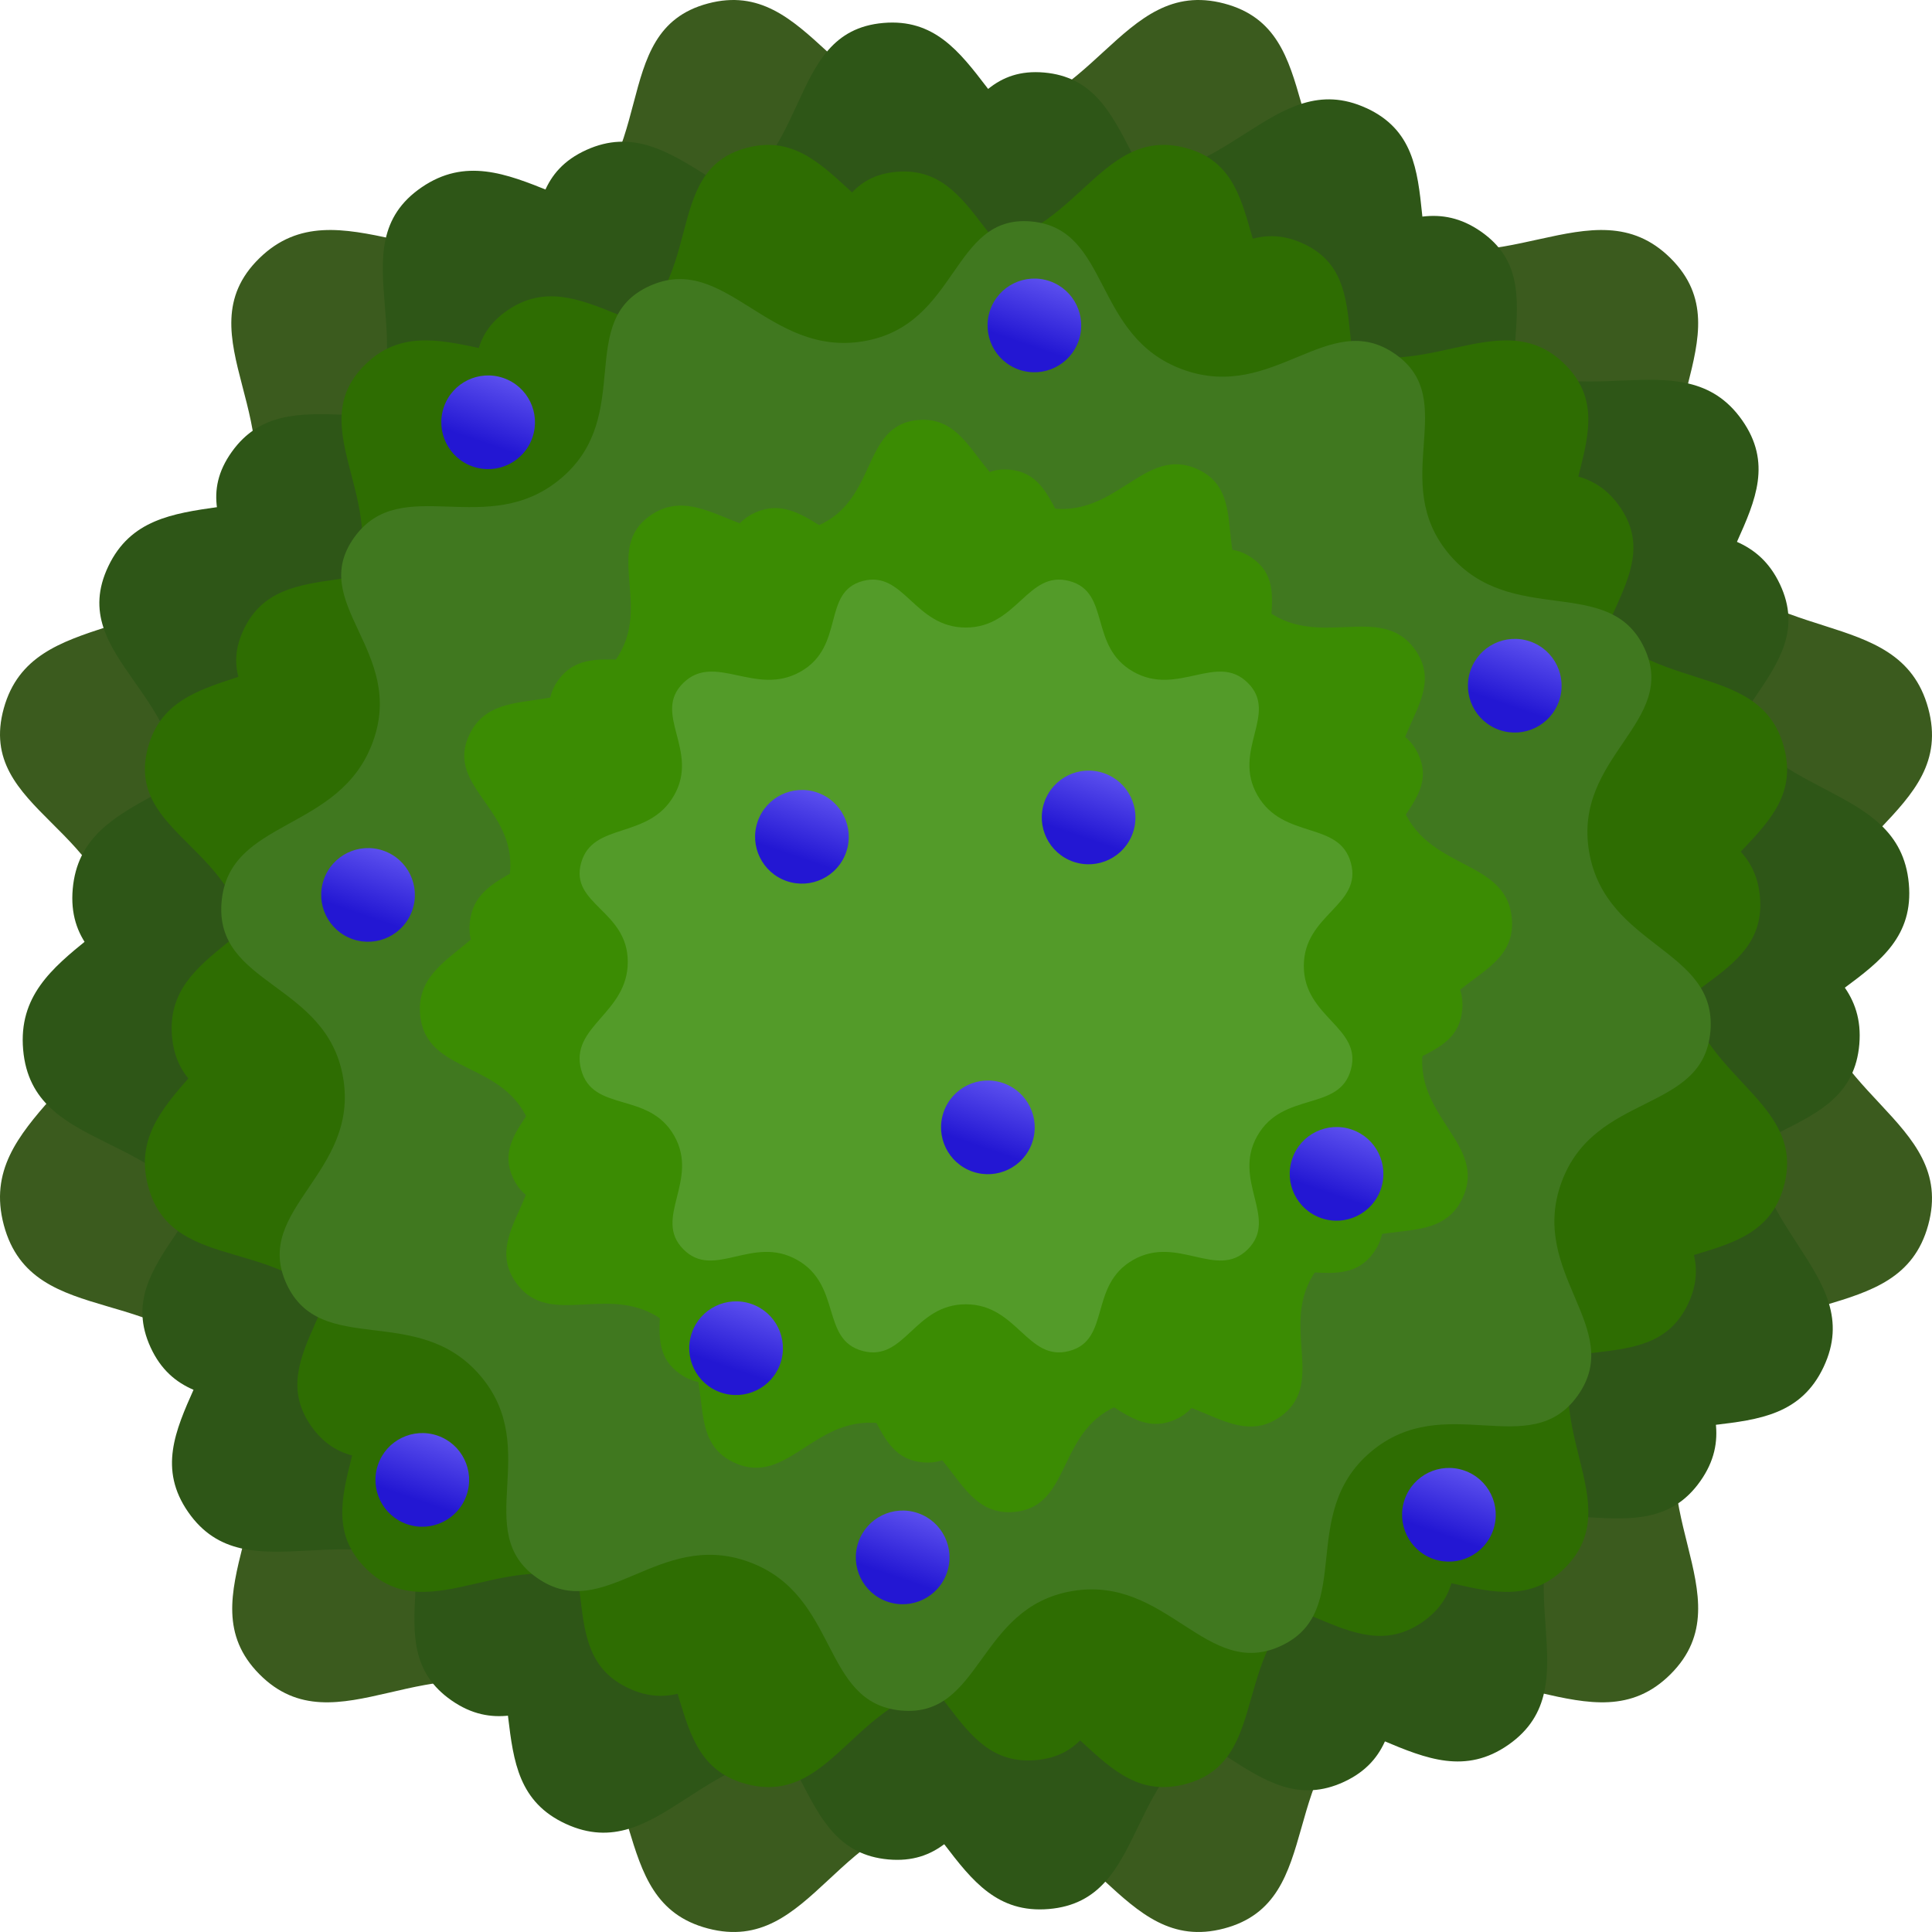
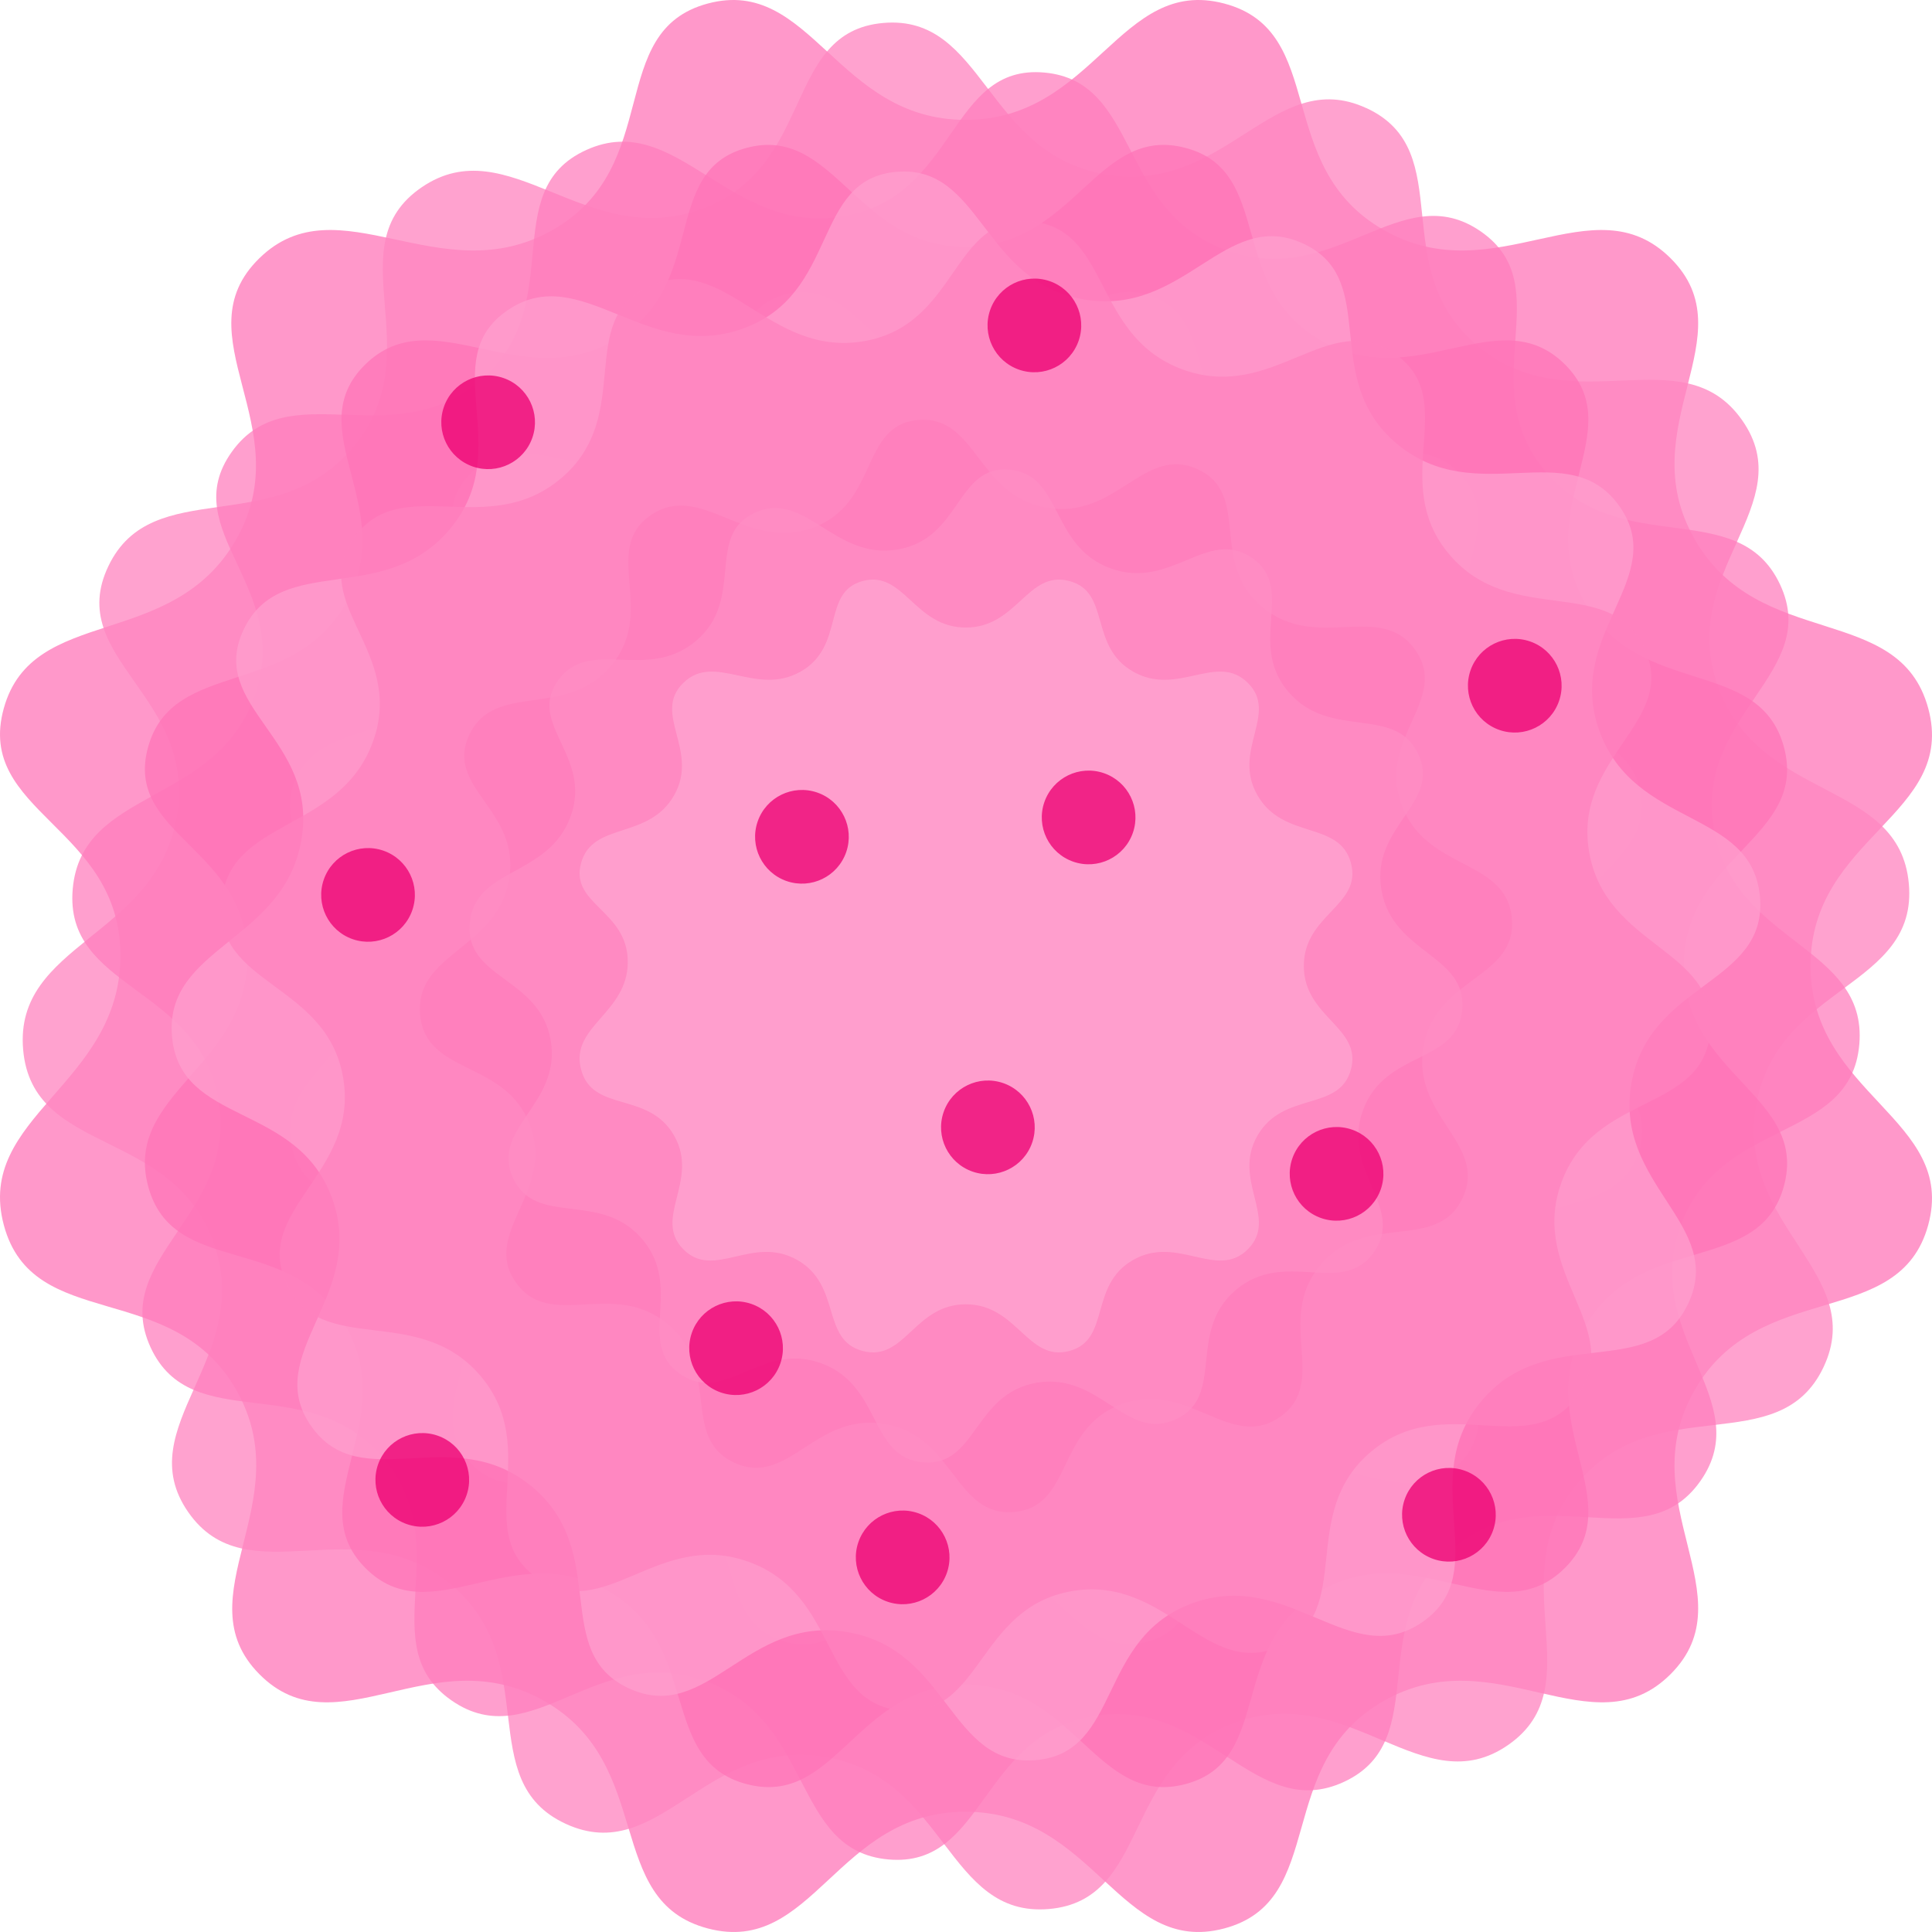
- <svg xmlns="http://www.w3.org/2000/svg" xmlns:xlink="http://www.w3.org/1999/xlink" version="1.1" width="165" height="165" viewBox="0 0 165 165" xml:space="preserve" id="svg218">
-   <defs id="defs183">
-     <linearGradient id="linearGradient1066">
-       <stop style="stop-color:#2317d3;stop-opacity:1;" offset="0.278" id="stop1062" />
-       <stop style="stop-color:#5b4fee;stop-opacity:1;" offset="1" id="stop1064" />
-     </linearGradient>
-     <linearGradient xlink:href="#linearGradient1066" id="linearGradient1251" gradientUnits="userSpaceOnUse" gradientTransform="translate(30.61538,66.40818)" x1="-32.133" y1="26.168" x2="-24.133" y2="26.168" />
-     <linearGradient xlink:href="#linearGradient1066" id="linearGradient1265" gradientUnits="userSpaceOnUse" gradientTransform="translate(-17.14219,61.8568)" x1="-32.133" y1="26.168" x2="-24.133" y2="26.168" />
-     <linearGradient xlink:href="#linearGradient1066" id="linearGradient1279" gradientUnits="userSpaceOnUse" gradientTransform="translate(-35.43448,84.95184)" x1="-32.133" y1="26.168" x2="-24.133" y2="26.168" />
-     <linearGradient xlink:href="#linearGradient1066" id="linearGradient1293" gradientUnits="userSpaceOnUse" gradientTransform="translate(-53.89968,132.9513)" x1="-32.133" y1="26.168" x2="-24.133" y2="26.168" />
-     <linearGradient xlink:href="#linearGradient1066" id="linearGradient1307" gradientUnits="userSpaceOnUse" gradientTransform="translate(-33.89921,28.43484)" x1="-32.133" y1="26.168" x2="-24.133" y2="26.168" />
-     <linearGradient xlink:href="#linearGradient1066" id="linearGradient1321" gradientUnits="userSpaceOnUse" gradientTransform="translate(-60.26788,70.7574)" x1="-32.133" y1="26.168" x2="-24.133" y2="26.168" />
-     <linearGradient xlink:href="#linearGradient1066" id="linearGradient1335" gradientUnits="userSpaceOnUse" gradientTransform="translate(14.87863,115.2178)" x1="-32.133" y1="26.168" x2="-24.133" y2="26.168" />
-     <linearGradient xlink:href="#linearGradient1066" id="linearGradient1349" gradientUnits="userSpaceOnUse" gradientTransform="translate(7.606164,24.99114)" x1="-32.133" y1="26.168" x2="-24.133" y2="26.168" />
-     <linearGradient xlink:href="#linearGradient1066" id="linearGradient1363" gradientUnits="userSpaceOnUse" gradientTransform="translate(-79.62952,49.08003)" x1="-32.133" y1="26.168" x2="-24.133" y2="26.168" />
-     <linearGradient xlink:href="#linearGradient1066" id="linearGradient1068-2" x1="-32.133" y1="26.168" x2="-24.133" y2="26.168" gradientUnits="userSpaceOnUse" gradientTransform="translate(-29.49386,114.3998)" />
-     <linearGradient xlink:href="#linearGradient1066" id="linearGradient1068-4" x1="-32.133" y1="26.168" x2="-24.133" y2="26.168" gradientUnits="userSpaceOnUse" gradientTransform="translate(-7.606851,84.46813)" />
-     <linearGradient xlink:href="#linearGradient1066" id="linearGradient1068-6" x1="-32.133" y1="26.168" x2="-24.133" y2="26.168" gradientUnits="userSpaceOnUse" gradientTransform="translate(-72.52918,90.02618)" />
-   </defs>
+ <svg xmlns="http://www.w3.org/2000/svg" version="1.1" width="165" height="165" viewBox="0 0 165 165" xml:space="preserve" id="svg218">
+   <defs id="defs183" />
  <g id="g30426" style="opacity:1" transform="matrix(2.2,0,0,2.2,10085.019,4403.298)">
-     <g transform="matrix(0.1875,0,0,0.1875,-4546.599,-1963.999)" id="TUpbIBcTeAz7rDdmaMSty" style="opacity:1;fill:#3b5b1e;fill-opacity:1">
-       <path style="opacity:1;fill:#3b5b1e;fill-opacity:1;fill-rule:nonzero;stroke:#000000;stroke-width:0;stroke-linecap:butt;stroke-linejoin:miter;stroke-miterlimit:4;stroke-dasharray:none;stroke-dashoffset:0" vector-effect="non-scaling-stroke" d="m 253.445,0.726 c 21.651,5.704 9.944,33.72 33.053,46.906 23.108,13.186 43.294,-10.159 59.381,5.836 16.087,15.996 -8.367,34.855 4.966,58.146 13.334,23.291 42.367,12.931 48.369,35.017 6.002,22.086 -24.362,26.577 -24.362,53.327 0,26.75 30.363,31.708 24.362,53.674 -6.002,21.966 -35.035,10.944 -48.369,34.19 -13.334,23.246 11.12,42.714 -4.966,58.795 -16.087,16.081 -36.273,-7.633 -59.381,5.53 -23.108,13.163 -11.402,41.384 -33.053,47.122 -21.651,5.738 -26.829,-24.169 -53.551,-24.169 -26.721,0 -31.522,29.907 -53.335,24.169 C 124.747,393.53 135.859,365.309 112.643,352.146 89.426,338.983 69.619,362.698 53.694,346.617 37.769,330.536 62.169,311.068 48.943,287.822 35.717,264.576 6.792,276.122 0.79,253.632 c -6.002,-22.49 24.146,-29.018 24.146,-55.769 0,-26.75 -30.147,-29.67 -24.146,-51.232 6.002,-21.562 34.927,-11.727 48.153,-35.017 13.226,-23.291 -11.61,-42.151 4.75,-58.146 16.361,-15.996 37.476,7.349 60.692,-5.836 23.216,-13.186 10.797,-41.203 32.174,-46.906 21.377,-5.704 26.614,24.092 53.335,24.092 26.722,0 31.9,-29.795 53.551,-24.092 z m -16.034,60.236 c -15.156,-3.992 -18.781,16.864 -37.486,16.864 -18.705,0 -22.37,-20.857 -37.335,-16.864 -14.964,3.992 -6.27,23.604 -22.522,32.834 -16.252,9.23 -31.032,-7.112 -42.484,4.085 -11.452,11.197 5.933,24.399 -3.325,40.702 -9.258,16.304 -29.506,9.418 -33.707,24.512 -4.201,15.094 16.902,17.138 16.902,35.863 0,18.725 -21.103,23.295 -16.902,39.038 4.201,15.743 24.449,7.661 33.707,23.933 9.258,16.272 -7.822,29.9 3.325,41.156 11.147,11.257 25.013,-5.343 41.264,3.871 16.252,9.214 8.473,28.969 23.742,32.986 15.269,4.017 18.629,-16.918 37.335,-16.918 18.705,0 22.33,20.935 37.486,16.918 15.156,-4.017 6.961,-23.771 23.137,-32.986 16.176,-9.214 30.306,7.386 41.567,-3.871 11.261,-11.257 -5.857,-24.884 3.476,-41.156 9.334,-16.272 29.657,-8.557 33.858,-23.933 4.201,-15.376 -17.053,-18.847 -17.053,-37.572 0,-18.725 21.254,-21.869 17.053,-37.329 -4.201,-15.46 -24.524,-8.209 -33.858,-24.512 -9.334,-16.304 7.784,-29.505 -3.476,-40.702 -11.261,-11.197 -25.391,5.145 -41.567,-4.085 -16.176,-9.23 -7.981,-28.842 -23.137,-32.834 z" stroke-linecap="round" id="path17029" transform="translate(-200,-200)" />
+     <g transform="matrix(0.1875,0,0,0.1875,-4546.599,-1963.999)" id="TUpbIBcTeAz7rDdmaMSty" style="opacity:1;fill:#ff7aba;fill-opacity:0.773">
+       <path style="opacity:1;fill:#ff7aba;fill-opacity:0.773;fill-rule:nonzero;stroke:#000000;stroke-width:0;stroke-linecap:butt;stroke-linejoin:miter;stroke-miterlimit:4;stroke-dasharray:none;stroke-dashoffset:0" vector-effect="non-scaling-stroke" d="m 253.445,0.726 c 21.651,5.704 9.944,33.72 33.053,46.906 23.108,13.186 43.294,-10.159 59.381,5.836 16.087,15.996 -8.367,34.855 4.966,58.146 13.334,23.291 42.367,12.931 48.369,35.017 6.002,22.086 -24.362,26.577 -24.362,53.327 0,26.75 30.363,31.708 24.362,53.674 -6.002,21.966 -35.035,10.944 -48.369,34.19 -13.334,23.246 11.12,42.714 -4.966,58.795 -16.087,16.081 -36.273,-7.633 -59.381,5.53 -23.108,13.163 -11.402,41.384 -33.053,47.122 -21.651,5.738 -26.829,-24.169 -53.551,-24.169 -26.721,0 -31.522,29.907 -53.335,24.169 C 124.747,393.53 135.859,365.309 112.643,352.146 89.426,338.983 69.619,362.698 53.694,346.617 37.769,330.536 62.169,311.068 48.943,287.822 35.717,264.576 6.792,276.122 0.79,253.632 c -6.002,-22.49 24.146,-29.018 24.146,-55.769 0,-26.75 -30.147,-29.67 -24.146,-51.232 6.002,-21.562 34.927,-11.727 48.153,-35.017 13.226,-23.291 -11.61,-42.151 4.75,-58.146 16.361,-15.996 37.476,7.349 60.692,-5.836 23.216,-13.186 10.797,-41.203 32.174,-46.906 21.377,-5.704 26.614,24.092 53.335,24.092 26.722,0 31.9,-29.795 53.551,-24.092 z m -16.034,60.236 c -15.156,-3.992 -18.781,16.864 -37.486,16.864 -18.705,0 -22.37,-20.857 -37.335,-16.864 -14.964,3.992 -6.27,23.604 -22.522,32.834 -16.252,9.23 -31.032,-7.112 -42.484,4.085 -11.452,11.197 5.933,24.399 -3.325,40.702 -9.258,16.304 -29.506,9.418 -33.707,24.512 -4.201,15.094 16.902,17.138 16.902,35.863 0,18.725 -21.103,23.295 -16.902,39.038 4.201,15.743 24.449,7.661 33.707,23.933 9.258,16.272 -7.822,29.9 3.325,41.156 11.147,11.257 25.013,-5.343 41.264,3.871 16.252,9.214 8.473,28.969 23.742,32.986 15.269,4.017 18.629,-16.918 37.335,-16.918 18.705,0 22.33,20.935 37.486,16.918 15.156,-4.017 6.961,-23.771 23.137,-32.986 16.176,-9.214 30.306,7.386 41.567,-3.871 11.261,-11.257 -5.857,-24.884 3.476,-41.156 9.334,-16.272 29.657,-8.557 33.858,-23.933 4.201,-15.376 -17.053,-18.847 -17.053,-37.572 0,-18.725 21.254,-21.869 17.053,-37.329 -4.201,-15.46 -24.524,-8.209 -33.858,-24.512 -9.334,-16.304 7.784,-29.505 -3.476,-40.702 -11.261,-11.197 -25.391,5.145 -41.567,-4.085 -16.176,-9.23 -7.981,-28.842 -23.137,-32.834 z" stroke-linecap="round" id="path17029" transform="translate(-200,-200)" />
    </g>
-     <path style="fill:#2e5617;fill-opacity:1;fill-rule:nonzero;stroke:#000000;stroke-width:0;stroke-linecap:butt;stroke-linejoin:miter;stroke-miterlimit:4;stroke-dasharray:none;stroke-dashoffset:0" vector-effect="non-scaling-stroke" d="m -4531.057,-1997.302 c -3.622,-1.67 -5.452,3.396 -10.139,2.57 -4.688,-0.827 -4.684,-6.215 -8.611,-5.876 -3.926,0.339 -2.614,5.638 -7.095,7.233 -4.481,1.595 -7.462,-3.153 -10.827,-0.854 -3.365,2.3 0.409,6.376 -2.632,10.053 -3.04,3.677 -7.81,1.056 -9.53,4.653 -1.72,3.597 3.478,5.042 2.651,9.734 -0.827,4.692 -6.318,4.905 -5.961,9.036 0.357,4.131 5.788,3 7.389,7.487 1.601,4.487 -3.281,7.147 -0.985,10.461 2.296,3.313 6.504,-0.234 10.17,2.793 3.665,3.027 0.843,7.634 4.492,9.315 3.649,1.681 5.416,-3.417 10.104,-2.59 4.687,0.827 4.671,6.233 8.646,5.896 3.975,-0.337 2.795,-5.649 7.256,-7.244 4.461,-1.594 7.268,3.19 10.588,0.867 3.319,-2.323 -0.368,-6.495 2.69,-10.16 3.058,-3.665 7.81,-0.834 9.542,-4.501 1.732,-3.668 -3.441,-5.476 -2.613,-10.169 0.827,-4.692 6.293,-4.541 5.923,-8.601 -0.37,-4.06 -5.783,-3.141 -7.402,-7.639 -1.619,-4.498 3.255,-7.05 0.927,-10.354 -2.327,-3.304 -6.59,0.167 -10.236,-2.861 -3.646,-3.028 -0.726,-7.58 -4.347,-9.251 z" stroke-linecap="round" id="path17032" />
-     <g transform="matrix(0.1585354,0.05770217,-0.05776246,0.1587011,-4546.591,-1963.999)" id="DoV-uyDlkuLqFojr_yBQV" style="opacity:1;fill:#2e5617;fill-opacity:1">
-       <path style="opacity:1;fill:#2e5617;fill-opacity:1;fill-rule:nonzero;stroke:#000000;stroke-width:0;stroke-linecap:butt;stroke-linejoin:miter;stroke-miterlimit:4;stroke-dasharray:none;stroke-dashoffset:0" vector-effect="non-scaling-stroke" transform="translate(9.1975e-6,1.45125e-5)" d="m 53.458,-199.114 c -21.656,-5.699 -26.836,24.072 -53.564,24.072 -26.728,0 -31.965,-29.771 -53.348,-24.072 -21.382,5.699 -8.959,33.693 -32.181,46.868 -23.222,13.175 -44.342,-10.151 -60.707,5.832 -16.365,15.983 8.477,34.827 -4.752,58.099 -13.229,23.272 -42.161,13.444 -48.164,34.989 -6.003,21.545 24.151,24.462 24.151,51.191 0,26.729 -30.155,33.252 -24.151,55.724 6.003,22.471 34.935,10.935 48.164,34.162 13.229,23.227 -11.177,42.679 4.752,58.747 15.929,16.068 35.741,-7.627 58.963,5.525 23.222,13.152 12.107,41.35 33.925,47.084 21.818,5.734 26.62,-24.149 53.348,-24.149 26.728,0 31.908,29.883 53.564,24.149 21.656,-5.734 9.947,-33.932 33.061,-47.084 23.114,-13.152 43.305,10.543 59.395,-5.525 16.091,-16.068 -8.369,-35.52 4.968,-58.747 13.337,-23.227 42.377,-12.214 48.38,-34.162 6.003,-21.948 -24.367,-26.902 -24.367,-53.631 0,-26.729 30.371,-31.216 24.367,-53.284 -6.003,-22.068 -35.043,-11.717 -48.38,-34.989 -13.337,-23.272 11.123,-42.117 -4.968,-58.099 -16.091,-15.983 -36.281,7.343 -59.395,-5.832 -23.114,-13.175 -11.405,-41.169 -33.061,-46.868 z" stroke-linecap="round" id="path17035" />
+     <path style="fill:#ff87c1;fill-opacity:0.773;fill-rule:nonzero;stroke:#000000;stroke-width:0;stroke-linecap:butt;stroke-linejoin:miter;stroke-miterlimit:4;stroke-dasharray:none;stroke-dashoffset:0" vector-effect="non-scaling-stroke" d="m -4531.057,-1997.302 c -3.622,-1.67 -5.452,3.396 -10.139,2.57 -4.688,-0.827 -4.684,-6.215 -8.611,-5.876 -3.926,0.339 -2.614,5.638 -7.095,7.233 -4.481,1.595 -7.462,-3.153 -10.827,-0.854 -3.365,2.3 0.409,6.376 -2.632,10.053 -3.04,3.677 -7.81,1.056 -9.53,4.653 -1.72,3.597 3.478,5.042 2.651,9.734 -0.827,4.692 -6.318,4.905 -5.961,9.036 0.357,4.131 5.788,3 7.389,7.487 1.601,4.487 -3.281,7.147 -0.985,10.461 2.296,3.313 6.504,-0.234 10.17,2.793 3.665,3.027 0.843,7.634 4.492,9.315 3.649,1.681 5.416,-3.417 10.104,-2.59 4.687,0.827 4.671,6.233 8.646,5.896 3.975,-0.337 2.795,-5.649 7.256,-7.244 4.461,-1.594 7.268,3.19 10.588,0.867 3.319,-2.323 -0.368,-6.495 2.69,-10.16 3.058,-3.665 7.81,-0.834 9.542,-4.501 1.732,-3.668 -3.441,-5.476 -2.613,-10.169 0.827,-4.692 6.293,-4.541 5.923,-8.601 -0.37,-4.06 -5.783,-3.141 -7.402,-7.639 -1.619,-4.498 3.255,-7.05 0.927,-10.354 -2.327,-3.304 -6.59,0.167 -10.236,-2.861 -3.646,-3.028 -0.726,-7.58 -4.347,-9.251 z" stroke-linecap="round" id="path17032" />
+     <g transform="matrix(0.1585354,0.05770217,-0.05776246,0.1587011,-4546.591,-1963.999)" id="DoV-uyDlkuLqFojr_yBQV" style="opacity:1;fill:#ff7ebc;fill-opacity:0.742">
+       <path style="opacity:1;fill:#ff7ebc;fill-opacity:0.742;fill-rule:nonzero;stroke:#000000;stroke-width:0;stroke-linecap:butt;stroke-linejoin:miter;stroke-miterlimit:4;stroke-dasharray:none;stroke-dashoffset:0" vector-effect="non-scaling-stroke" transform="translate(9.1975e-6,1.45125e-5)" d="m 53.458,-199.114 c -21.656,-5.699 -26.836,24.072 -53.564,24.072 -26.728,0 -31.965,-29.771 -53.348,-24.072 -21.382,5.699 -8.959,33.693 -32.181,46.868 -23.222,13.175 -44.342,-10.151 -60.707,5.832 -16.365,15.983 8.477,34.827 -4.752,58.099 -13.229,23.272 -42.161,13.444 -48.164,34.989 -6.003,21.545 24.151,24.462 24.151,51.191 0,26.729 -30.155,33.252 -24.151,55.724 6.003,22.471 34.935,10.935 48.164,34.162 13.229,23.227 -11.177,42.679 4.752,58.747 15.929,16.068 35.741,-7.627 58.963,5.525 23.222,13.152 12.107,41.35 33.925,47.084 21.818,5.734 26.62,-24.149 53.348,-24.149 26.728,0 31.908,29.883 53.564,24.149 21.656,-5.734 9.947,-33.932 33.061,-47.084 23.114,-13.152 43.305,10.543 59.395,-5.525 16.091,-16.068 -8.369,-35.52 4.968,-58.747 13.337,-23.227 42.377,-12.214 48.38,-34.162 6.003,-21.948 -24.367,-26.902 -24.367,-53.631 0,-26.729 30.371,-31.216 24.367,-53.284 -6.003,-22.068 -35.043,-11.717 -48.38,-34.989 -13.337,-23.272 11.123,-42.117 -4.968,-58.099 -16.091,-15.983 -36.281,7.343 -59.395,-5.832 -23.114,-13.175 -11.405,-41.169 -33.061,-46.868 z" stroke-linecap="round" id="path17035" />
    </g>
-     <g transform="matrix(0.1593371,0,0,0.1595036,-4546.599,-1963.999)" id="McesWKx5qywez6Zdlah17" style="opacity:1;fill:#2e6d02;fill-opacity:1">
-       <path style="opacity:1;fill:#2e6d02;fill-opacity:1;fill-rule:nonzero;stroke:#000000;stroke-width:0;stroke-linecap:butt;stroke-linejoin:miter;stroke-miterlimit:4;stroke-dasharray:none;stroke-dashoffset:0" vector-effect="non-scaling-stroke" transform="translate(9.1975e-6,1.45125e-5)" d="m 53.458,-199.114 c -21.656,-5.699 -26.836,24.072 -53.564,24.072 -26.728,0 -31.965,-29.771 -53.348,-24.072 -21.382,5.699 -8.959,33.693 -32.181,46.868 -23.222,13.175 -44.342,-10.151 -60.707,5.832 -16.365,15.983 8.477,34.827 -4.752,58.099 -13.229,23.272 -42.161,13.444 -48.164,34.989 -6.003,21.545 24.151,24.462 24.151,51.191 0,26.729 -30.155,33.252 -24.151,55.724 6.003,22.471 34.935,10.935 48.164,34.162 13.229,23.227 -11.177,42.679 4.752,58.747 15.929,16.068 35.741,-7.627 58.963,5.525 23.222,13.152 12.107,41.35 33.925,47.084 21.818,5.734 26.62,-24.149 53.348,-24.149 26.728,0 31.908,29.883 53.564,24.149 21.656,-5.734 9.947,-33.932 33.061,-47.084 23.114,-13.152 43.305,10.543 59.395,-5.525 16.091,-16.068 -8.369,-35.52 4.968,-58.747 13.337,-23.227 42.377,-12.214 48.38,-34.162 6.003,-21.948 -24.367,-26.902 -24.367,-53.631 0,-26.729 30.371,-31.216 24.367,-53.284 -6.003,-22.068 -35.043,-11.717 -48.38,-34.989 -13.337,-23.272 11.123,-42.117 -4.968,-58.099 -16.091,-15.983 -36.281,7.343 -59.395,-5.832 -23.114,-13.175 -11.405,-41.169 -33.061,-46.868 z" stroke-linecap="round" id="path17038" />
+     <g transform="matrix(0.1593371,0,0,0.1595036,-4546.599,-1963.999)" id="McesWKx5qywez6Zdlah17" style="opacity:1;fill:#ff74b7;fill-opacity:0.773">
+       <path style="opacity:1;fill:#ff74b7;fill-opacity:0.773;fill-rule:nonzero;stroke:#000000;stroke-width:0;stroke-linecap:butt;stroke-linejoin:miter;stroke-miterlimit:4;stroke-dasharray:none;stroke-dashoffset:0" vector-effect="non-scaling-stroke" transform="translate(9.1975e-6,1.45125e-5)" d="m 53.458,-199.114 c -21.656,-5.699 -26.836,24.072 -53.564,24.072 -26.728,0 -31.965,-29.771 -53.348,-24.072 -21.382,5.699 -8.959,33.693 -32.181,46.868 -23.222,13.175 -44.342,-10.151 -60.707,5.832 -16.365,15.983 8.477,34.827 -4.752,58.099 -13.229,23.272 -42.161,13.444 -48.164,34.989 -6.003,21.545 24.151,24.462 24.151,51.191 0,26.729 -30.155,33.252 -24.151,55.724 6.003,22.471 34.935,10.935 48.164,34.162 13.229,23.227 -11.177,42.679 4.752,58.747 15.929,16.068 35.741,-7.627 58.963,5.525 23.222,13.152 12.107,41.35 33.925,47.084 21.818,5.734 26.62,-24.149 53.348,-24.149 26.728,0 31.908,29.883 53.564,24.149 21.656,-5.734 9.947,-33.932 33.061,-47.084 23.114,-13.152 43.305,10.543 59.395,-5.525 16.091,-16.068 -8.369,-35.52 4.968,-58.747 13.337,-23.227 42.377,-12.214 48.38,-34.162 6.003,-21.948 -24.367,-26.902 -24.367,-53.631 0,-26.729 30.371,-31.216 24.367,-53.284 -6.003,-22.068 -35.043,-11.717 -48.38,-34.989 -13.337,-23.272 11.123,-42.117 -4.968,-58.099 -16.091,-15.983 -36.281,7.343 -59.395,-5.832 -23.114,-13.175 -11.405,-41.169 -33.061,-46.868 z" stroke-linecap="round" id="path17038" />
    </g>
-     <g transform="matrix(0.147686,0.02604103,-0.02606824,0.1478403,-4546.597,-1963.999)" id="S177hH-ZuUor6YhRJ3Dzy" style="opacity:1;fill:#2e6d02;fill-opacity:1">
-       <path style="opacity:1;fill:#2e6d02;fill-opacity:1;fill-rule:nonzero;stroke:#000000;stroke-width:0;stroke-linecap:butt;stroke-linejoin:miter;stroke-miterlimit:4;stroke-dasharray:none;stroke-dashoffset:0" vector-effect="non-scaling-stroke" transform="translate(9.1975e-6,1.45125e-5)" d="m 53.458,-199.114 c -21.656,-5.699 -26.836,24.072 -53.564,24.072 -26.728,0 -31.965,-29.771 -53.348,-24.072 -21.382,5.699 -8.959,33.693 -32.181,46.868 -23.222,13.175 -44.342,-10.151 -60.707,5.832 -16.365,15.983 8.477,34.827 -4.752,58.099 -13.229,23.272 -42.161,13.444 -48.164,34.989 -6.003,21.545 24.151,24.462 24.151,51.191 0,26.729 -30.155,33.252 -24.151,55.724 6.003,22.471 34.935,10.935 48.164,34.162 13.229,23.227 -11.177,42.679 4.752,58.747 15.929,16.068 35.741,-7.627 58.963,5.525 23.222,13.152 12.107,41.35 33.925,47.084 21.818,5.734 26.62,-24.149 53.348,-24.149 26.728,0 31.908,29.883 53.564,24.149 21.656,-5.734 9.947,-33.932 33.061,-47.084 23.114,-13.152 43.305,10.543 59.395,-5.525 16.091,-16.068 -8.369,-35.52 4.968,-58.747 13.337,-23.227 42.377,-12.214 48.38,-34.162 6.003,-21.948 -24.367,-26.902 -24.367,-53.631 0,-26.729 30.371,-31.216 24.367,-53.284 -6.003,-22.068 -35.043,-11.717 -48.38,-34.989 -13.337,-23.272 11.123,-42.117 -4.968,-58.099 -16.091,-15.983 -36.281,7.343 -59.395,-5.832 -23.114,-13.175 -11.405,-41.169 -33.061,-46.868 z" stroke-linecap="round" id="path17041" />
+     <g transform="matrix(0.147686,0.02604103,-0.02606824,0.1478403,-4546.597,-1963.999)" id="S177hH-ZuUor6YhRJ3Dzy" style="opacity:1;fill:#ff9ecd;fill-opacity:0.773">
+       <path style="opacity:1;fill:#ff9ecd;fill-opacity:0.773;fill-rule:nonzero;stroke:#000000;stroke-width:0;stroke-linecap:butt;stroke-linejoin:miter;stroke-miterlimit:4;stroke-dasharray:none;stroke-dashoffset:0" vector-effect="non-scaling-stroke" transform="translate(9.1975e-6,1.45125e-5)" d="m 53.458,-199.114 c -21.656,-5.699 -26.836,24.072 -53.564,24.072 -26.728,0 -31.965,-29.771 -53.348,-24.072 -21.382,5.699 -8.959,33.693 -32.181,46.868 -23.222,13.175 -44.342,-10.151 -60.707,5.832 -16.365,15.983 8.477,34.827 -4.752,58.099 -13.229,23.272 -42.161,13.444 -48.164,34.989 -6.003,21.545 24.151,24.462 24.151,51.191 0,26.729 -30.155,33.252 -24.151,55.724 6.003,22.471 34.935,10.935 48.164,34.162 13.229,23.227 -11.177,42.679 4.752,58.747 15.929,16.068 35.741,-7.627 58.963,5.525 23.222,13.152 12.107,41.35 33.925,47.084 21.818,5.734 26.62,-24.149 53.348,-24.149 26.728,0 31.908,29.883 53.564,24.149 21.656,-5.734 9.947,-33.932 33.061,-47.084 23.114,-13.152 43.305,10.543 59.395,-5.525 16.091,-16.068 -8.369,-35.52 4.968,-58.747 13.337,-23.227 42.377,-12.214 48.38,-34.162 6.003,-21.948 -24.367,-26.902 -24.367,-53.631 0,-26.729 30.371,-31.216 24.367,-53.284 -6.003,-22.068 -35.043,-11.717 -48.38,-34.989 -13.337,-23.272 11.123,-42.117 -4.968,-58.099 -16.091,-15.983 -36.281,7.343 -59.395,-5.832 -23.114,-13.175 -11.405,-41.169 -33.061,-46.868 z" stroke-linecap="round" id="path17041" />
    </g>
-     <g transform="matrix(0.1321129,0.04808514,-0.04813538,0.1322509,-4546.593,-1963.999)" id="Ry_hy_izT_Tv2GBtfh1VD" style="opacity:1;fill:#40781f;fill-opacity:1">
-       <path style="opacity:1;fill:#40781f;fill-opacity:1;fill-rule:nonzero;stroke:#000000;stroke-width:0;stroke-linecap:butt;stroke-linejoin:miter;stroke-miterlimit:4;stroke-dasharray:none;stroke-dashoffset:0" vector-effect="non-scaling-stroke" transform="translate(9.1975e-6,1.45125e-5)" d="m 53.458,-199.114 c -21.656,-5.699 -26.836,24.072 -53.564,24.072 -26.728,0 -31.965,-29.771 -53.348,-24.072 -21.382,5.699 -8.959,33.693 -32.181,46.868 -23.222,13.175 -44.342,-10.151 -60.707,5.832 -16.365,15.983 8.477,34.827 -4.752,58.099 -13.229,23.272 -42.161,13.444 -48.164,34.989 -6.003,21.545 24.151,24.462 24.151,51.191 0,26.729 -30.155,33.252 -24.151,55.724 6.003,22.471 34.935,10.935 48.164,34.162 13.229,23.227 -11.177,42.679 4.752,58.747 15.929,16.068 35.741,-7.627 58.963,5.525 23.222,13.152 12.107,41.35 33.925,47.084 21.818,5.734 26.62,-24.149 53.348,-24.149 26.728,0 31.908,29.883 53.564,24.149 21.656,-5.734 9.947,-33.932 33.061,-47.084 23.114,-13.152 43.305,10.543 59.395,-5.525 16.091,-16.068 -8.369,-35.52 4.968,-58.747 13.337,-23.227 42.377,-12.214 48.38,-34.162 6.003,-21.948 -24.367,-26.902 -24.367,-53.631 0,-26.729 30.371,-31.216 24.367,-53.284 -6.003,-22.068 -35.043,-11.717 -48.38,-34.989 -13.337,-23.272 11.123,-42.117 -4.968,-58.099 -16.091,-15.983 -36.281,7.343 -59.395,-5.832 -23.114,-13.175 -11.405,-41.169 -33.061,-46.868 z" stroke-linecap="round" id="path17044" />
+     <g transform="matrix(0.1321129,0.04808514,-0.04813538,0.1322509,-4546.593,-1963.999)" id="Ry_hy_izT_Tv2GBtfh1VD" style="opacity:1;fill:#ff82bf;fill-opacity:0.723">
+       <path style="opacity:1;fill:#ff82bf;fill-opacity:0.723;fill-rule:nonzero;stroke:#000000;stroke-width:0;stroke-linecap:butt;stroke-linejoin:miter;stroke-miterlimit:4;stroke-dasharray:none;stroke-dashoffset:0" vector-effect="non-scaling-stroke" transform="translate(9.1975e-6,1.45125e-5)" d="m 53.458,-199.114 c -21.656,-5.699 -26.836,24.072 -53.564,24.072 -26.728,0 -31.965,-29.771 -53.348,-24.072 -21.382,5.699 -8.959,33.693 -32.181,46.868 -23.222,13.175 -44.342,-10.151 -60.707,5.832 -16.365,15.983 8.477,34.827 -4.752,58.099 -13.229,23.272 -42.161,13.444 -48.164,34.989 -6.003,21.545 24.151,24.462 24.151,51.191 0,26.729 -30.155,33.252 -24.151,55.724 6.003,22.471 34.935,10.935 48.164,34.162 13.229,23.227 -11.177,42.679 4.752,58.747 15.929,16.068 35.741,-7.627 58.963,5.525 23.222,13.152 12.107,41.35 33.925,47.084 21.818,5.734 26.62,-24.149 53.348,-24.149 26.728,0 31.908,29.883 53.564,24.149 21.656,-5.734 9.947,-33.932 33.061,-47.084 23.114,-13.152 43.305,10.543 59.395,-5.525 16.091,-16.068 -8.369,-35.52 4.968,-58.747 13.337,-23.227 42.377,-12.214 48.38,-34.162 6.003,-21.948 -24.367,-26.902 -24.367,-53.631 0,-26.729 30.371,-31.216 24.367,-53.284 -6.003,-22.068 -35.043,-11.717 -48.38,-34.989 -13.337,-23.272 11.123,-42.117 -4.968,-58.099 -16.091,-15.983 -36.281,7.343 -59.395,-5.832 -23.114,-13.175 -11.405,-41.169 -33.061,-46.868 z" stroke-linecap="round" id="path17044" />
    </g>
-     <g transform="matrix(0.1015342,0.01790321,-0.01792192,0.1016402,-4546.598,-1963.999)" id="IJitezga8s3hNOGtiVHin" style="opacity:1;fill:#3b8c03;fill-opacity:1">
-       <path style="opacity:1;fill:#3b8c03;fill-opacity:1;fill-rule:nonzero;stroke:#000000;stroke-width:0;stroke-linecap:butt;stroke-linejoin:miter;stroke-miterlimit:4;stroke-dasharray:none;stroke-dashoffset:0" vector-effect="non-scaling-stroke" transform="translate(9.1975e-6,1.45125e-5)" d="m 53.458,-199.114 c -21.656,-5.699 -26.836,24.072 -53.564,24.072 -26.728,0 -31.965,-29.771 -53.348,-24.072 -21.382,5.699 -8.959,33.693 -32.181,46.868 -23.222,13.175 -44.342,-10.151 -60.707,5.832 -16.365,15.983 8.477,34.827 -4.752,58.099 -13.229,23.272 -42.161,13.444 -48.164,34.989 -6.003,21.545 24.151,24.462 24.151,51.191 0,26.729 -30.155,33.252 -24.151,55.724 6.003,22.471 34.935,10.935 48.164,34.162 13.229,23.227 -11.177,42.679 4.752,58.747 15.929,16.068 35.741,-7.627 58.963,5.525 23.222,13.152 12.107,41.35 33.925,47.084 21.818,5.734 26.62,-24.149 53.348,-24.149 26.728,0 31.908,29.883 53.564,24.149 21.656,-5.734 9.947,-33.932 33.061,-47.084 23.114,-13.152 43.305,10.543 59.395,-5.525 16.091,-16.068 -8.369,-35.52 4.968,-58.747 13.337,-23.227 42.377,-12.214 48.38,-34.162 6.003,-21.948 -24.367,-26.902 -24.367,-53.631 0,-26.729 30.371,-31.216 24.367,-53.284 -6.003,-22.068 -35.043,-11.717 -48.38,-34.989 -13.337,-23.272 11.123,-42.117 -4.968,-58.099 -16.091,-15.983 -36.281,7.343 -59.395,-5.832 -23.114,-13.175 -11.405,-41.169 -33.061,-46.868 z" stroke-linecap="round" id="path17050" />
+     <g transform="matrix(0.1015342,0.01790321,-0.01792192,0.1016402,-4546.598,-1963.999)" id="IJitezga8s3hNOGtiVHin" style="opacity:1;fill:#ff7dbc;fill-opacity:0.773">
+       <path style="opacity:1;fill:#ff7dbc;fill-opacity:0.773;fill-rule:nonzero;stroke:#000000;stroke-width:0;stroke-linecap:butt;stroke-linejoin:miter;stroke-miterlimit:4;stroke-dasharray:none;stroke-dashoffset:0" vector-effect="non-scaling-stroke" transform="translate(9.1975e-6,1.45125e-5)" d="m 53.458,-199.114 c -21.656,-5.699 -26.836,24.072 -53.564,24.072 -26.728,0 -31.965,-29.771 -53.348,-24.072 -21.382,5.699 -8.959,33.693 -32.181,46.868 -23.222,13.175 -44.342,-10.151 -60.707,5.832 -16.365,15.983 8.477,34.827 -4.752,58.099 -13.229,23.272 -42.161,13.444 -48.164,34.989 -6.003,21.545 24.151,24.462 24.151,51.191 0,26.729 -30.155,33.252 -24.151,55.724 6.003,22.471 34.935,10.935 48.164,34.162 13.229,23.227 -11.177,42.679 4.752,58.747 15.929,16.068 35.741,-7.627 58.963,5.525 23.222,13.152 12.107,41.35 33.925,47.084 21.818,5.734 26.62,-24.149 53.348,-24.149 26.728,0 31.908,29.883 53.564,24.149 21.656,-5.734 9.947,-33.932 33.061,-47.084 23.114,-13.152 43.305,10.543 59.395,-5.525 16.091,-16.068 -8.369,-35.52 4.968,-58.747 13.337,-23.227 42.377,-12.214 48.38,-34.162 6.003,-21.948 -24.367,-26.902 -24.367,-53.631 0,-26.729 30.371,-31.216 24.367,-53.284 -6.003,-22.068 -35.043,-11.717 -48.38,-34.989 -13.337,-23.272 11.123,-42.117 -4.968,-58.099 -16.091,-15.983 -36.281,7.343 -59.395,-5.832 -23.114,-13.175 -11.405,-41.169 -33.061,-46.868 z" stroke-linecap="round" id="path17050" />
    </g>
-     <g transform="matrix(0.08807523,0.03205676,-0.03209026,0.08816726,-4546.595,-1963.999)" id="1kFcPA1HgaNGKUZejsU0X" style="opacity:1;fill:#3b8c03;fill-opacity:1">
-       <path style="opacity:1;fill:#3b8c03;fill-opacity:1;fill-rule:nonzero;stroke:#000000;stroke-width:0;stroke-linecap:butt;stroke-linejoin:miter;stroke-miterlimit:4;stroke-dasharray:none;stroke-dashoffset:0" vector-effect="non-scaling-stroke" transform="translate(9.1975e-6,1.45125e-5)" d="m 53.458,-199.114 c -21.656,-5.699 -26.836,24.072 -53.564,24.072 -26.728,0 -31.965,-29.771 -53.348,-24.072 -21.382,5.699 -8.959,33.693 -32.181,46.868 -23.222,13.175 -44.342,-10.151 -60.707,5.832 -16.365,15.983 8.477,34.827 -4.752,58.099 -13.229,23.272 -42.161,13.444 -48.164,34.989 -6.003,21.545 24.151,24.462 24.151,51.191 0,26.729 -30.155,33.252 -24.151,55.724 6.003,22.471 34.935,10.935 48.164,34.162 13.229,23.227 -11.177,42.679 4.752,58.747 15.929,16.068 35.741,-7.627 58.963,5.525 23.222,13.152 12.107,41.35 33.925,47.084 21.818,5.734 26.62,-24.149 53.348,-24.149 26.728,0 31.908,29.883 53.564,24.149 21.656,-5.734 9.947,-33.932 33.061,-47.084 23.114,-13.152 43.305,10.543 59.395,-5.525 16.091,-16.068 -8.369,-35.52 4.968,-58.747 13.337,-23.227 42.377,-12.214 48.38,-34.162 6.003,-21.948 -24.367,-26.902 -24.367,-53.631 0,-26.729 30.371,-31.216 24.367,-53.284 -6.003,-22.068 -35.043,-11.717 -48.38,-34.989 -13.337,-23.272 11.123,-42.117 -4.968,-58.099 -16.091,-15.983 -36.281,7.343 -59.395,-5.832 -23.114,-13.175 -11.405,-41.169 -33.061,-46.868 z" stroke-linecap="round" id="path17053" />
+     <g transform="matrix(0.08807523,0.03205676,-0.03209026,0.08816726,-4546.595,-1963.999)" id="1kFcPA1HgaNGKUZejsU0X" style="opacity:1;fill:#ff8ec5;fill-opacity:0.748">
+       <path style="opacity:1;fill:#ff8ec5;fill-opacity:0.748;fill-rule:nonzero;stroke:#000000;stroke-width:0;stroke-linecap:butt;stroke-linejoin:miter;stroke-miterlimit:4;stroke-dasharray:none;stroke-dashoffset:0" vector-effect="non-scaling-stroke" transform="translate(9.1975e-6,1.45125e-5)" d="m 53.458,-199.114 c -21.656,-5.699 -26.836,24.072 -53.564,24.072 -26.728,0 -31.965,-29.771 -53.348,-24.072 -21.382,5.699 -8.959,33.693 -32.181,46.868 -23.222,13.175 -44.342,-10.151 -60.707,5.832 -16.365,15.983 8.477,34.827 -4.752,58.099 -13.229,23.272 -42.161,13.444 -48.164,34.989 -6.003,21.545 24.151,24.462 24.151,51.191 0,26.729 -30.155,33.252 -24.151,55.724 6.003,22.471 34.935,10.935 48.164,34.162 13.229,23.227 -11.177,42.679 4.752,58.747 15.929,16.068 35.741,-7.627 58.963,5.525 23.222,13.152 12.107,41.35 33.925,47.084 21.818,5.734 26.62,-24.149 53.348,-24.149 26.728,0 31.908,29.883 53.564,24.149 21.656,-5.734 9.947,-33.932 33.061,-47.084 23.114,-13.152 43.305,10.543 59.395,-5.525 16.091,-16.068 -8.369,-35.52 4.968,-58.747 13.337,-23.227 42.377,-12.214 48.38,-34.162 6.003,-21.948 -24.367,-26.902 -24.367,-53.631 0,-26.729 30.371,-31.216 24.367,-53.284 -6.003,-22.068 -35.043,-11.717 -48.38,-34.989 -13.337,-23.272 11.123,-42.117 -4.968,-58.099 -16.091,-15.983 -36.281,7.343 -59.395,-5.832 -23.114,-13.175 -11.405,-41.169 -33.061,-46.868 z" stroke-linecap="round" id="path17053" />
    </g>
    <g transform="matrix(0.07498216,0,0,0.07506051,-4546.599,-1963.999)" id="eX7Qo5fc4ojT76FNSfMPg" style="opacity:1;fill:#539b29;fill-opacity:1">
-       <path style="opacity:1;fill:#539b29;fill-opacity:1;fill-rule:nonzero;stroke:#000000;stroke-width:0;stroke-linecap:butt;stroke-linejoin:miter;stroke-miterlimit:4;stroke-dasharray:none;stroke-dashoffset:0" vector-effect="non-scaling-stroke" transform="translate(9.1975e-6,1.45125e-5)" d="m 53.458,-199.114 c -21.656,-5.699 -26.836,24.072 -53.564,24.072 -26.728,0 -31.965,-29.771 -53.348,-24.072 -21.382,5.699 -8.959,33.693 -32.181,46.868 -23.222,13.175 -44.342,-10.151 -60.707,5.832 -16.365,15.983 8.477,34.827 -4.752,58.099 -13.229,23.272 -42.161,13.444 -48.164,34.989 -6.003,21.545 24.151,24.462 24.151,51.191 0,26.729 -30.155,33.252 -24.151,55.724 6.003,22.471 34.935,10.935 48.164,34.162 13.229,23.227 -11.177,42.679 4.752,58.747 15.929,16.068 35.741,-7.627 58.963,5.525 23.222,13.152 12.107,41.35 33.925,47.084 21.818,5.734 26.62,-24.149 53.348,-24.149 26.728,0 31.908,29.883 53.564,24.149 21.656,-5.734 9.947,-33.932 33.061,-47.084 23.114,-13.152 43.305,10.543 59.395,-5.525 16.091,-16.068 -8.369,-35.52 4.968,-58.747 13.337,-23.227 42.377,-12.214 48.38,-34.162 6.003,-21.948 -24.367,-26.902 -24.367,-53.631 0,-26.729 30.371,-31.216 24.367,-53.284 -6.003,-22.068 -35.043,-11.717 -48.38,-34.989 -13.337,-23.272 11.123,-42.117 -4.968,-58.099 -16.091,-15.983 -36.281,7.343 -59.395,-5.832 -23.114,-13.175 -11.405,-41.169 -33.061,-46.868 z" stroke-linecap="round" id="path17056" />
+       <path style="opacity:1;fill:#ffa4d0;fill-opacity:0.773;fill-rule:nonzero;stroke:#000000;stroke-width:0;stroke-linecap:butt;stroke-linejoin:miter;stroke-miterlimit:4;stroke-dasharray:none;stroke-dashoffset:0" vector-effect="non-scaling-stroke" transform="translate(9.1975e-6,1.45125e-5)" d="m 53.458,-199.114 c -21.656,-5.699 -26.836,24.072 -53.564,24.072 -26.728,0 -31.965,-29.771 -53.348,-24.072 -21.382,5.699 -8.959,33.693 -32.181,46.868 -23.222,13.175 -44.342,-10.151 -60.707,5.832 -16.365,15.983 8.477,34.827 -4.752,58.099 -13.229,23.272 -42.161,13.444 -48.164,34.989 -6.003,21.545 24.151,24.462 24.151,51.191 0,26.729 -30.155,33.252 -24.151,55.724 6.003,22.471 34.935,10.935 48.164,34.162 13.229,23.227 -11.177,42.679 4.752,58.747 15.929,16.068 35.741,-7.627 58.963,5.525 23.222,13.152 12.107,41.35 33.925,47.084 21.818,5.734 26.62,-24.149 53.348,-24.149 26.728,0 31.908,29.883 53.564,24.149 21.656,-5.734 9.947,-33.932 33.061,-47.084 23.114,-13.152 43.305,10.543 59.395,-5.525 16.091,-16.068 -8.369,-35.52 4.968,-58.747 13.337,-23.227 42.377,-12.214 48.38,-34.162 6.003,-21.948 -24.367,-26.902 -24.367,-53.631 0,-26.729 30.371,-31.216 24.367,-53.284 -6.003,-22.068 -35.043,-11.717 -48.38,-34.989 -13.337,-23.272 11.123,-42.117 -4.968,-58.099 -16.091,-15.983 -36.281,7.343 -59.395,-5.832 -23.114,-13.175 -11.405,-41.169 -33.061,-46.868 z" stroke-linecap="round" id="path17056" />
    </g>
  </g>
-   <circle style="fill:url(#linearGradient1251);fill-opacity:1;stroke:none;stroke-width:11.762;stroke-linecap:round;stroke-linejoin:round;stroke-miterlimit:10;opacity:1" id="path427-8" cx="2.483" cy="92.576" r="4" transform="rotate(-71)" />
-   <circle style="opacity:1;fill:url(#linearGradient1265);fill-opacity:1;stroke:none;stroke-width:11.762;stroke-linecap:round;stroke-linejoin:round;stroke-miterlimit:10" id="path427-3" cx="-45.275" cy="88.024" r="4" transform="rotate(-71)" />
-   <circle style="fill:url(#linearGradient1279);fill-opacity:1;stroke:none;stroke-width:11.762;stroke-linecap:round;stroke-linejoin:round;stroke-miterlimit:10;opacity:1" id="path427-2" cx="-63.567" cy="111.119" r="4" transform="rotate(-71)" />
-   <circle style="fill:url(#linearGradient1293);fill-opacity:1;stroke:none;stroke-width:11.762;stroke-linecap:round;stroke-linejoin:round;stroke-miterlimit:10;opacity:1" id="path427-22" cx="-82.033" cy="159.119" r="4" transform="rotate(-71)" />
-   <circle style="fill:url(#linearGradient1307);fill-opacity:1;stroke:none;stroke-width:11.762;stroke-linecap:round;stroke-linejoin:round;stroke-miterlimit:10;opacity:1" id="path427-5" cx="-62.032" cy="54.602" r="4" transform="rotate(-71)" />
-   <circle style="fill:url(#linearGradient1321);fill-opacity:1;stroke:none;stroke-width:11.762;stroke-linecap:round;stroke-linejoin:round;stroke-miterlimit:10;opacity:1" id="path427-1" cx="-88.401" cy="96.925" r="4" transform="rotate(-71)" />
-   <circle style="fill:url(#linearGradient1335);fill-opacity:1;stroke:none;stroke-width:11.762;stroke-linecap:round;stroke-linejoin:round;stroke-miterlimit:10;opacity:1" id="path427-87" cx="-13.254" cy="141.385" r="4" transform="rotate(-71)" />
-   <circle style="opacity:1;fill:url(#linearGradient1349);fill-opacity:1;stroke:none;stroke-width:11.762;stroke-linecap:round;stroke-linejoin:round;stroke-miterlimit:10" id="path427-0" cx="-20.527" cy="51.159" r="4" transform="rotate(-71)" />
-   <circle style="fill:url(#linearGradient1363);fill-opacity:1;stroke:none;stroke-width:11.762;stroke-linecap:round;stroke-linejoin:round;stroke-miterlimit:10;opacity:1" id="path427-6" cx="-107.762" cy="75.248" r="4" transform="rotate(-71)" />
-   <circle style="fill:url(#linearGradient1068-2);fill-opacity:1;stroke:none;stroke-width:11.762;stroke-linecap:round;stroke-linejoin:round;stroke-miterlimit:10" id="path427-9" cx="-57.627" cy="140.567" r="4" transform="rotate(-71)" />
-   <circle style="fill:url(#linearGradient1068-4);fill-opacity:1;stroke:none;stroke-width:11.762;stroke-linecap:round;stroke-linejoin:round;stroke-miterlimit:10" id="path427-05" cx="-35.74" cy="110.636" r="4" transform="rotate(-71)" />
-   <circle style="fill:url(#linearGradient1068-6);fill-opacity:1;stroke:none;stroke-width:11.762;stroke-linecap:round;stroke-linejoin:round;stroke-miterlimit:10" id="path427-30" cx="-100.662" cy="116.194" r="4" transform="rotate(-71)" />
+   <circle style="fill:#ec0072;fill-opacity:0.773;stroke:none;stroke-width:11.762;stroke-linecap:round;stroke-linejoin:round;stroke-miterlimit:10;opacity:1;stroke-opacity:1" id="path427-8" cx="2.483" cy="92.576" r="4" transform="rotate(-71)" />
+   <circle style="opacity:1;fill:#ec0072;fill-opacity:0.773;stroke:none;stroke-width:11.762;stroke-linecap:round;stroke-linejoin:round;stroke-miterlimit:10;stroke-opacity:1" id="path427-3" cx="-45.275" cy="88.024" r="4" transform="rotate(-71)" />
+   <circle style="fill:#ec0072;fill-opacity:0.773;stroke:none;stroke-width:11.762;stroke-linecap:round;stroke-linejoin:round;stroke-miterlimit:10;opacity:1;stroke-opacity:1" id="path427-2" cx="-63.567" cy="111.119" r="4" transform="rotate(-71)" />
+   <circle style="fill:#ec0072;fill-opacity:0.773;stroke:none;stroke-width:11.762;stroke-linecap:round;stroke-linejoin:round;stroke-miterlimit:10;opacity:1;stroke-opacity:1" id="path427-22" cx="-82.033" cy="159.119" r="4" transform="rotate(-71)" />
+   <circle style="fill:#ec0072;fill-opacity:0.773;stroke:none;stroke-width:11.762;stroke-linecap:round;stroke-linejoin:round;stroke-miterlimit:10;opacity:1;stroke-opacity:1" id="path427-5" cx="-62.032" cy="54.602" r="4" transform="rotate(-71)" />
+   <circle style="fill:#ec0072;fill-opacity:0.773;stroke:none;stroke-width:11.762;stroke-linecap:round;stroke-linejoin:round;stroke-miterlimit:10;opacity:1;stroke-opacity:1" id="path427-1" cx="-88.401" cy="96.925" r="4" transform="rotate(-71)" />
+   <circle style="fill:#ec0072;fill-opacity:0.773;stroke:none;stroke-width:11.762;stroke-linecap:round;stroke-linejoin:round;stroke-miterlimit:10;opacity:1;stroke-opacity:1" id="path427-87" cx="-13.254" cy="141.385" r="4" transform="rotate(-71)" />
+   <circle style="opacity:1;fill:#ec0072;fill-opacity:0.773;stroke:none;stroke-width:11.762;stroke-linecap:round;stroke-linejoin:round;stroke-miterlimit:10;stroke-opacity:1" id="path427-0" cx="-20.527" cy="51.159" r="4" transform="rotate(-71)" />
+   <circle style="fill:#ec0072;fill-opacity:0.773;stroke:none;stroke-width:11.762;stroke-linecap:round;stroke-linejoin:round;stroke-miterlimit:10;opacity:1;stroke-opacity:1" id="path427-6" cx="-107.762" cy="75.248" r="4" transform="rotate(-71)" />
+   <circle style="fill:#ec0072;fill-opacity:0.773;stroke:none;stroke-width:11.762;stroke-linecap:round;stroke-linejoin:round;stroke-miterlimit:10;stroke-opacity:1" id="path427-9" cx="-57.627" cy="140.567" r="4" transform="rotate(-71)" />
+   <circle style="fill:#ec0072;fill-opacity:0.773;stroke:none;stroke-width:11.762;stroke-linecap:round;stroke-linejoin:round;stroke-miterlimit:10;stroke-opacity:1" id="path427-05" cx="-35.74" cy="110.636" r="4" transform="rotate(-71)" />
+   <circle style="fill:#ec0072;fill-opacity:0.773;stroke:none;stroke-width:11.762;stroke-linecap:round;stroke-linejoin:round;stroke-miterlimit:10;stroke-opacity:1" id="path427-30" cx="-100.662" cy="116.194" r="4" transform="rotate(-71)" />
</svg>
